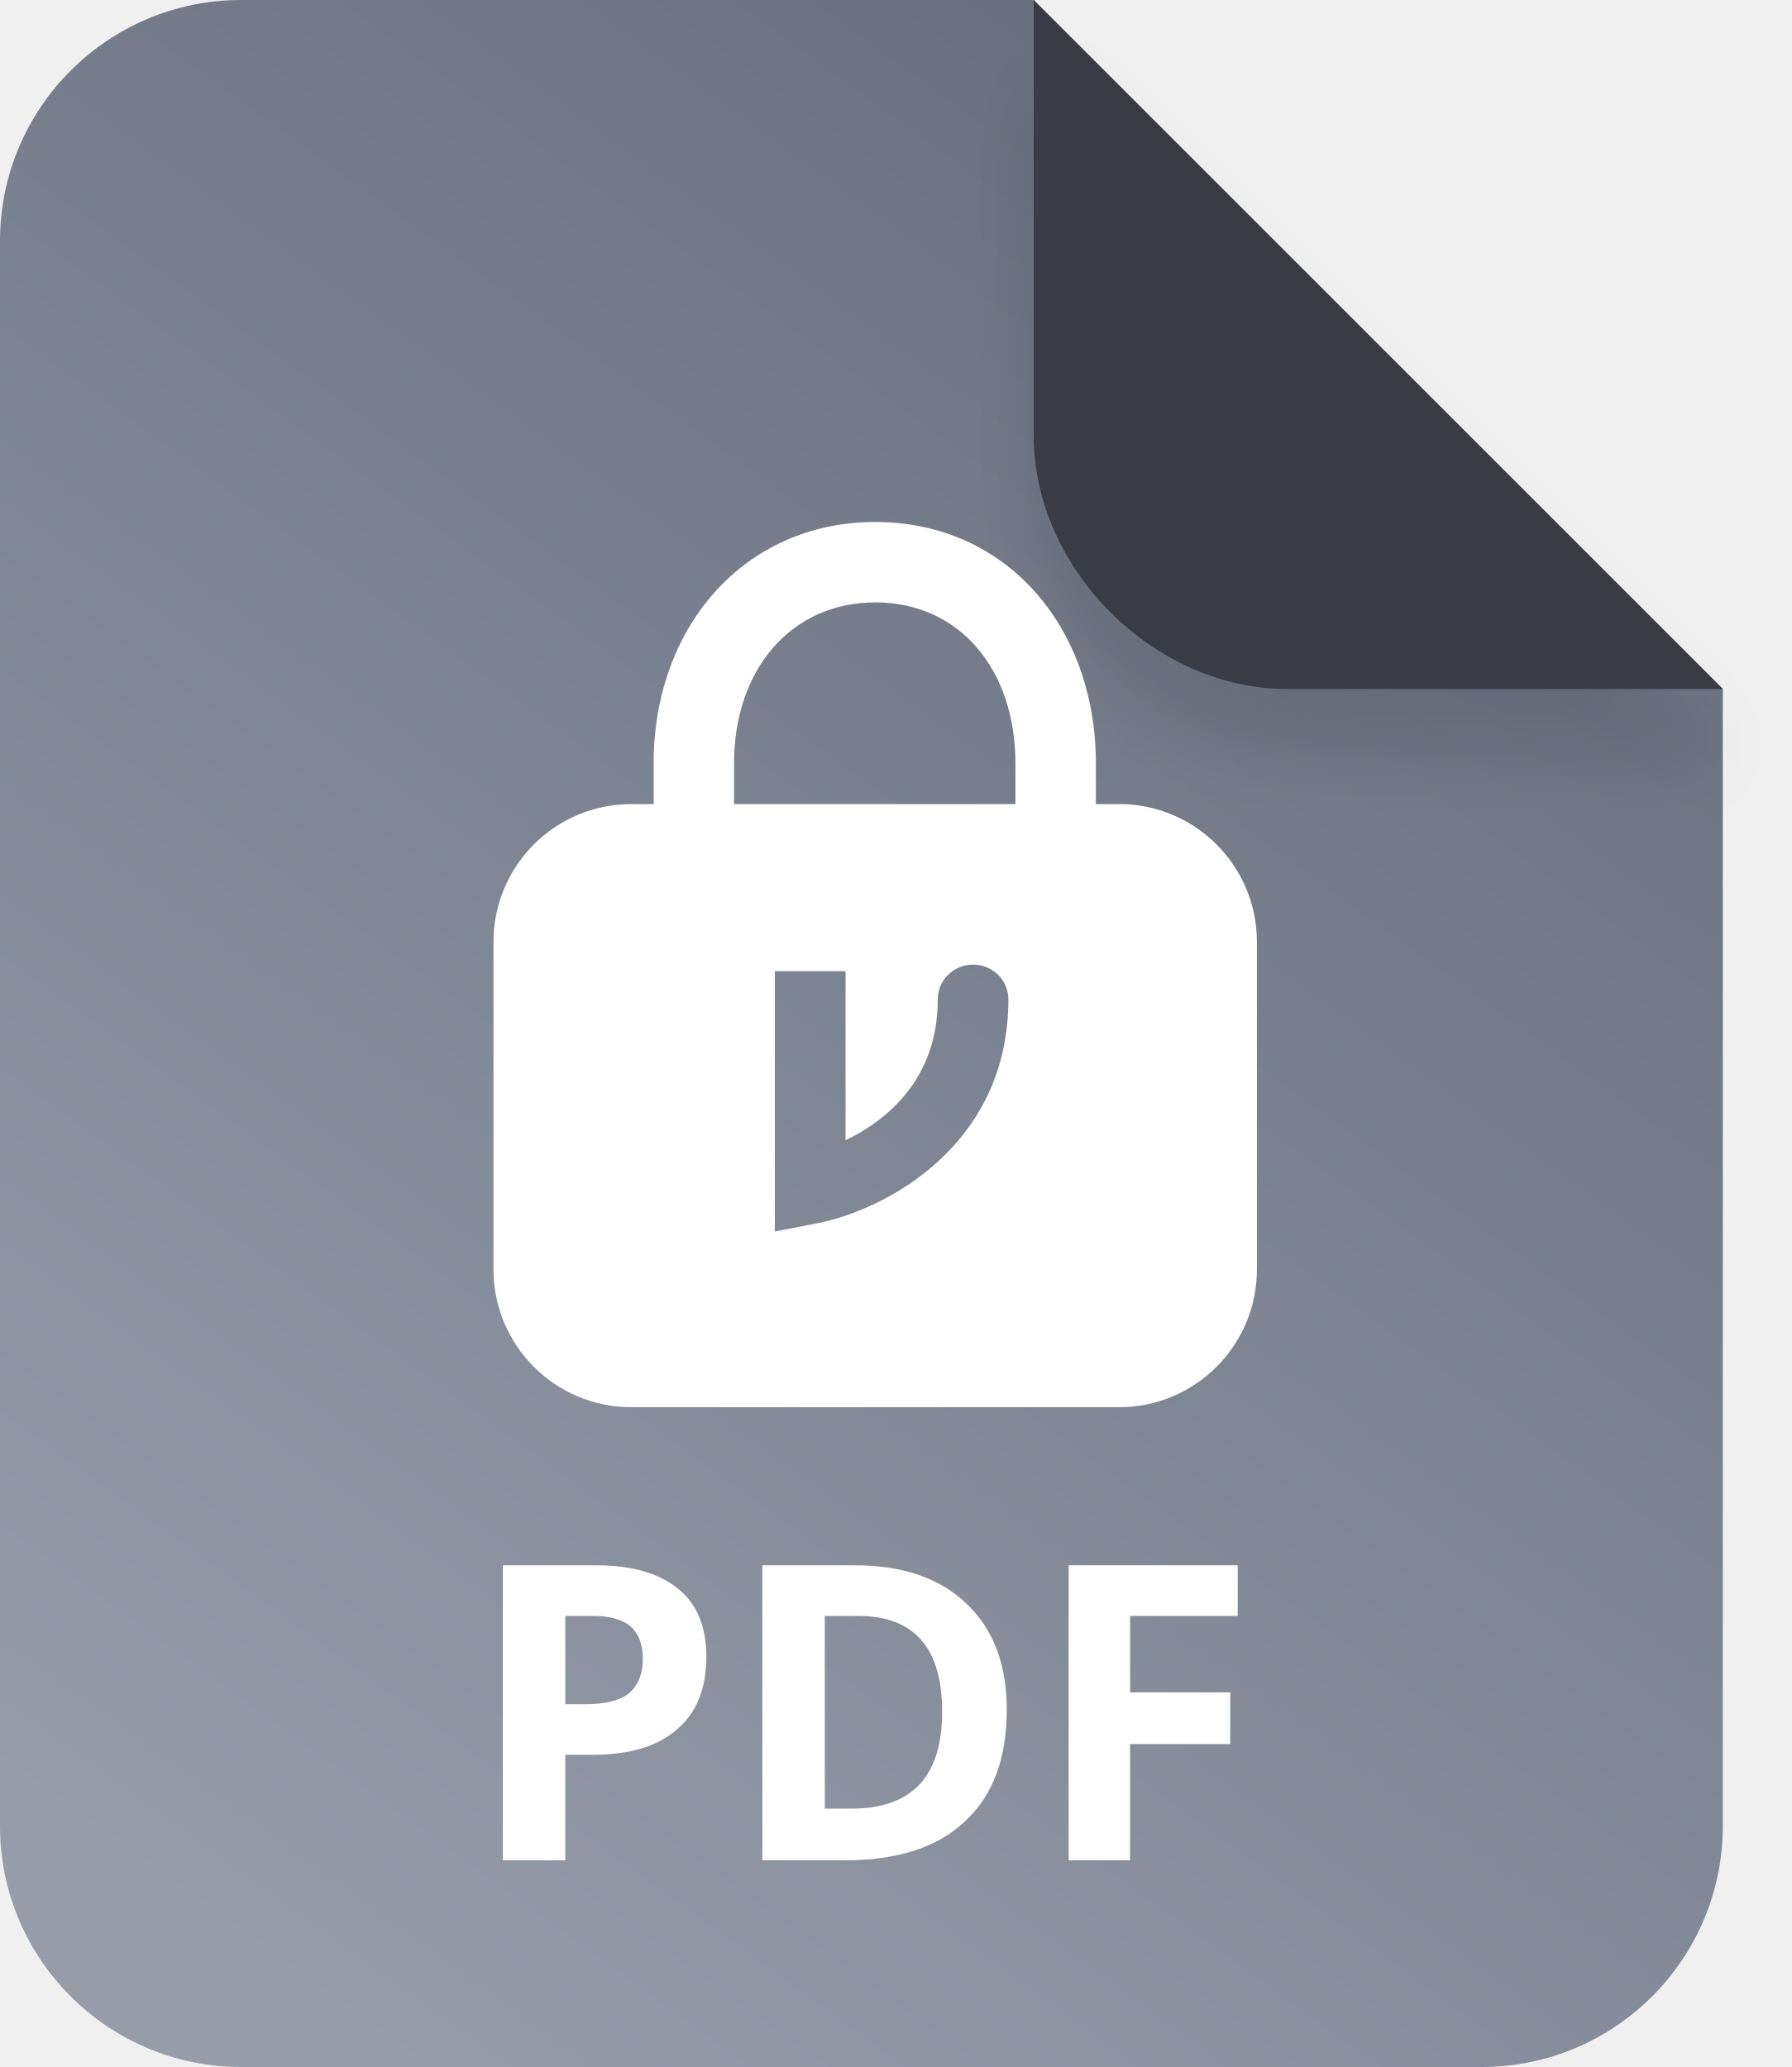
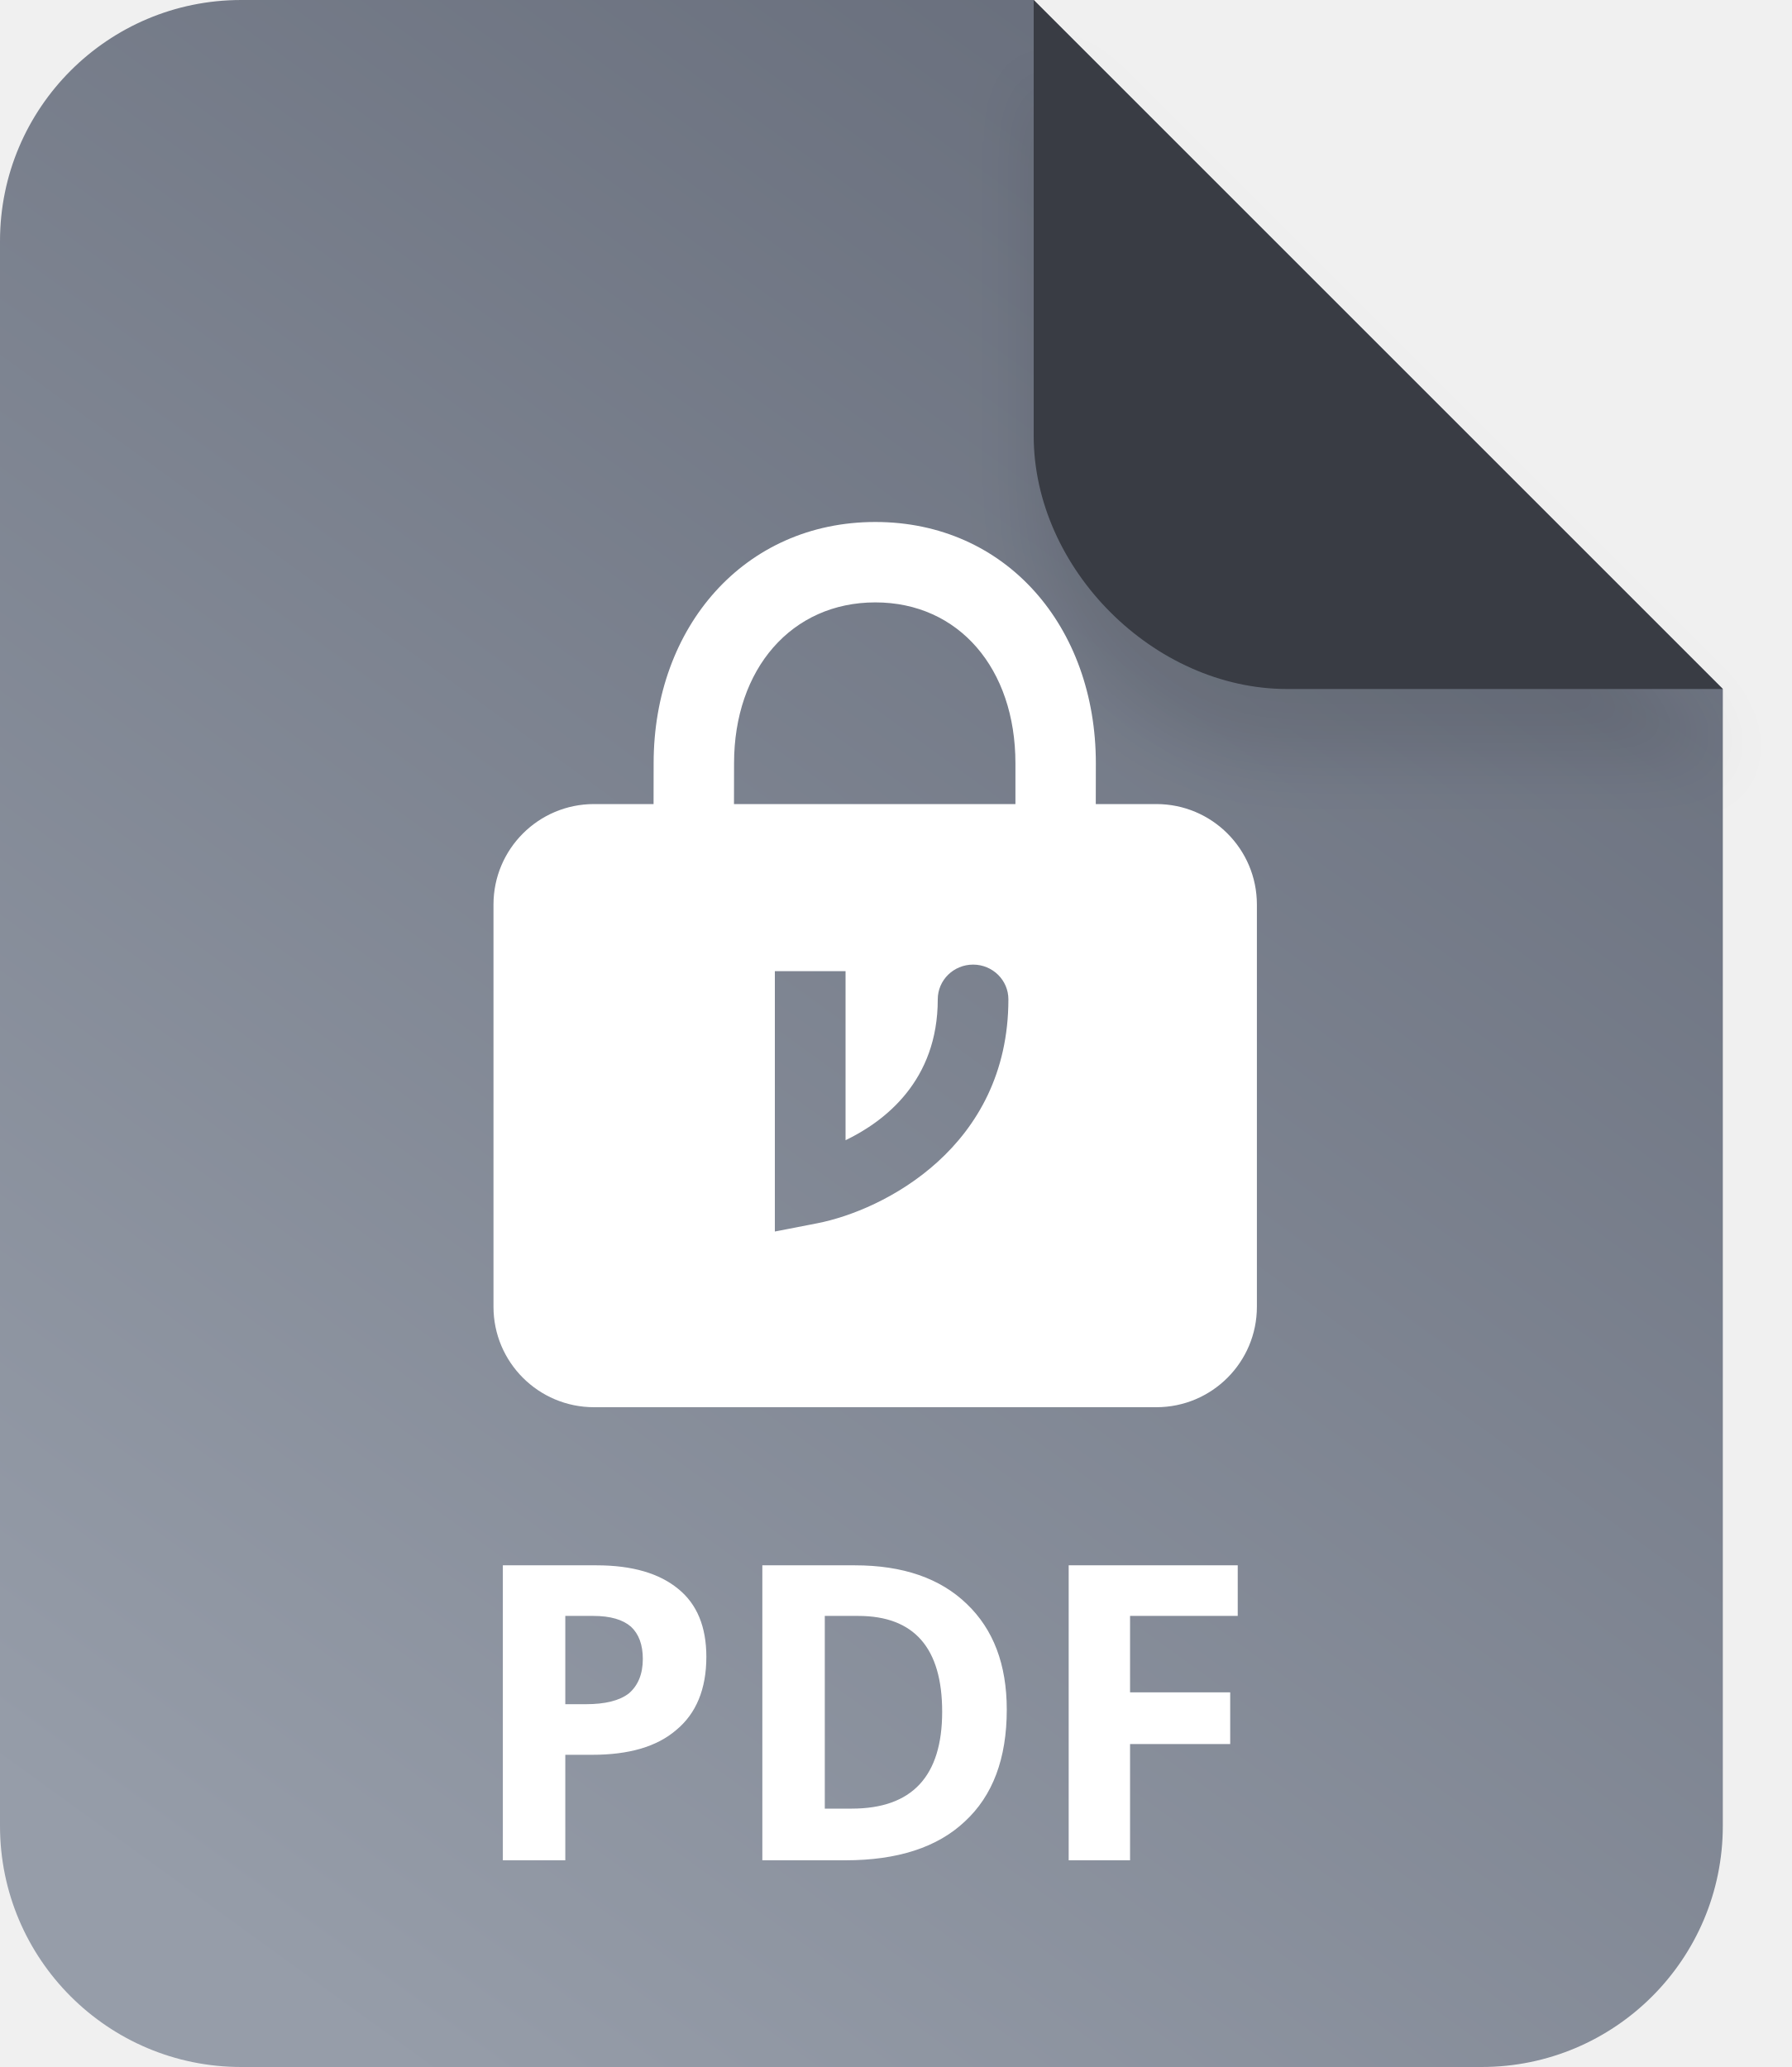
<svg xmlns="http://www.w3.org/2000/svg" xmlns:xlink="http://www.w3.org/1999/xlink" width="26px" height="30px" viewBox="0 0 26 30" version="1.1">
  <defs>
    <linearGradient x1="23.965%" y1="100%" x2="84.722%" y2="0%" id="linearGradient-1">
      <stop stop-color="#969DA9" offset="0%" />
      <stop stop-color="#646A78" offset="100%" />
    </linearGradient>
    <path d="M15,0 L21.323,0 C23.256,0 25,1.744 25,3.677 L25,10 L15,0 Z" id="path-2" />
    <filter x="-20.0%" y="-30.0%" width="140.0%" height="140.0%" filterUnits="objectBoundingBox" id="filter-3">
      <feOffset dx="0" dy="-1" in="SourceAlpha" result="shadowOffsetOuter1" />
      <feGaussianBlur stdDeviation="0.5" in="shadowOffsetOuter1" result="shadowBlurOuter1" />
      <feColorMatrix values="0 0 0 0 0   0 0 0 0 0   0 0 0 0 0  0 0 0 0.097 0" type="matrix" in="shadowBlurOuter1" />
    </filter>
  </defs>
  <g id="File-Icons" stroke="none" stroke-width="1" fill="none" fill-rule="evenodd">
-     <g id="Appendix---Format-Specific-Icons" transform="translate(-432, -290)">
-       <g id="Attachment-Chip/Model/.Normal" transform="translate(420, 278)">
-         <g id="file-icon">
-           <g transform="translate(12, 12)">
-             <path d="M15,0 L25,10 L25,26.5 C25,28.433 23.433,30 21.5,30 L3.5,30 C1.567,30 0,28.433 0,26.5 L0,3.5 C0,1.567 1.567,0 3.5,0 L15,0 Z" id="page" fill="url(#linearGradient-1)" />
-             <g id="curl" transform="translate(20, 5) scale(-1, -1) translate(-20, -5) ">
-               <use fill="black" fill-opacity="1" filter="url(#filter-3)" xlink:href="#path-2" />
-               <use fill="#393C44" fill-rule="evenodd" xlink:href="#path-2" />
-             </g>
-             <g id="File-Icon-Contents">
-               <g id="Lock-Icon" transform="translate(5.7, 7)" fill="#FFFFFF" fill-rule="nonzero">
-                 <path d="M3.785,4.67 L3.785,4.078 C3.785,2.098 5.102,0.576 7.002,0.576 C8.9,0.576 10.202,2.095 10.202,4.078 L10.202,4.67 L10.539,4.67 C11.643,4.67 12.539,5.566 12.539,6.67 L12.539,11.424 C12.539,12.528 11.643,13.424 10.539,13.424 L3.461,13.424 C2.357,13.424 1.461,12.528 1.461,11.424 L1.461,6.67 C1.461,5.566 2.357,4.67 3.461,4.67 L3.785,4.67 Z M4.952,4.67 L9.035,4.67 L9.035,4.078 C9.035,2.703 8.212,1.743 7.002,1.743 C5.787,1.743 4.952,2.708 4.952,4.078 L4.952,4.67 Z M7.908,7.504 C7.908,8.684 7.142,9.273 6.57,9.549 L6.57,9.522 L6.57,7.095 L5.544,7.095 L5.544,10.874 L6.156,10.755 C7.117,10.569 8.933,9.65 8.933,7.504 C8.933,7.226 8.704,7 8.421,7 C8.137,7 7.908,7.226 7.908,7.504 Z" id="Icon" />
-               </g>
-               <text id="File-Format" font-family="OpenSans-Bold, Open Sans" font-size="6" font-weight="bold" fill="#FFFFFF">
-                 <tspan x="6.749" y="27">PDF</tspan>
-               </text>
-             </g>
+     <g id="Individual-Chips" transform="translate(-306, -57)">
+       <g id="Virtru-icons/Document-Icon/Model-Copy-6" transform="translate(306, 57)">
+         <path d="M15,0 L25,10 L25,26.5 C25,28.433 23.433,30 21.5,30 L3.5,30 C1.567,30 0,28.433 0,26.5 L0,3.5 C0,1.567 1.567,0 3.5,0 L15,0 Z" id="page" fill="url(#linearGradient-1)" />
+         <g id="curl" transform="translate(20, 5) scale(-1, -1) translate(-20, -5) ">
+           <use fill="black" fill-opacity="1" filter="url(#filter-3)" xlink:href="#path-2" />
+           <use fill="#393C44" fill-rule="evenodd" xlink:href="#path-2" />
+         </g>
+         <g id="Virtru-icons/Document-Icon/parts/small/icon" transform="translate(6, 7)" fill="#FFFFFF">
+           <g id="Lock-Icon" transform="translate(0.7, 0)" fill-rule="nonzero">
+             <path d="M6.002,0.576 C7.9,0.576 9.202,2.095 9.202,4.078 L9.201,4.67 L10.08,4.67 C10.886,4.67 11.539,5.323 11.539,6.129 L11.539,11.966 C11.539,12.771 10.886,13.424 10.08,13.424 L1.92,13.424 C1.114,13.424 0.461,12.771 0.461,11.966 L0.461,6.129 C0.461,5.323 1.114,4.67 1.92,4.67 L2.784,4.67 L2.785,4.078 C2.785,2.098 4.102,0.576 6.002,0.576 Z M7.421,7 C7.137,7 6.908,7.226 6.908,7.504 C6.908,8.684 6.142,9.273 5.57,9.549 L5.57,7.095 L4.544,7.095 L4.544,10.874 L5.156,10.755 C6.117,10.569 7.933,9.65 7.933,7.504 C7.933,7.226 7.704,7 7.421,7 Z M6.002,1.743 C4.787,1.743 3.952,2.708 3.952,4.078 L3.951,4.67 L8.035,4.67 L8.035,4.078 C8.035,2.703 7.212,1.743 6.002,1.743 Z" id="Icon" />
          </g>
+           <text id="File-Format" font-family="OpenSans-Bold, Open Sans" font-size="6" font-weight="bold">
+             <tspan x="0.749" y="20">PDF</tspan>
+           </text>
        </g>
      </g>
    </g>
  </g>
</svg>
